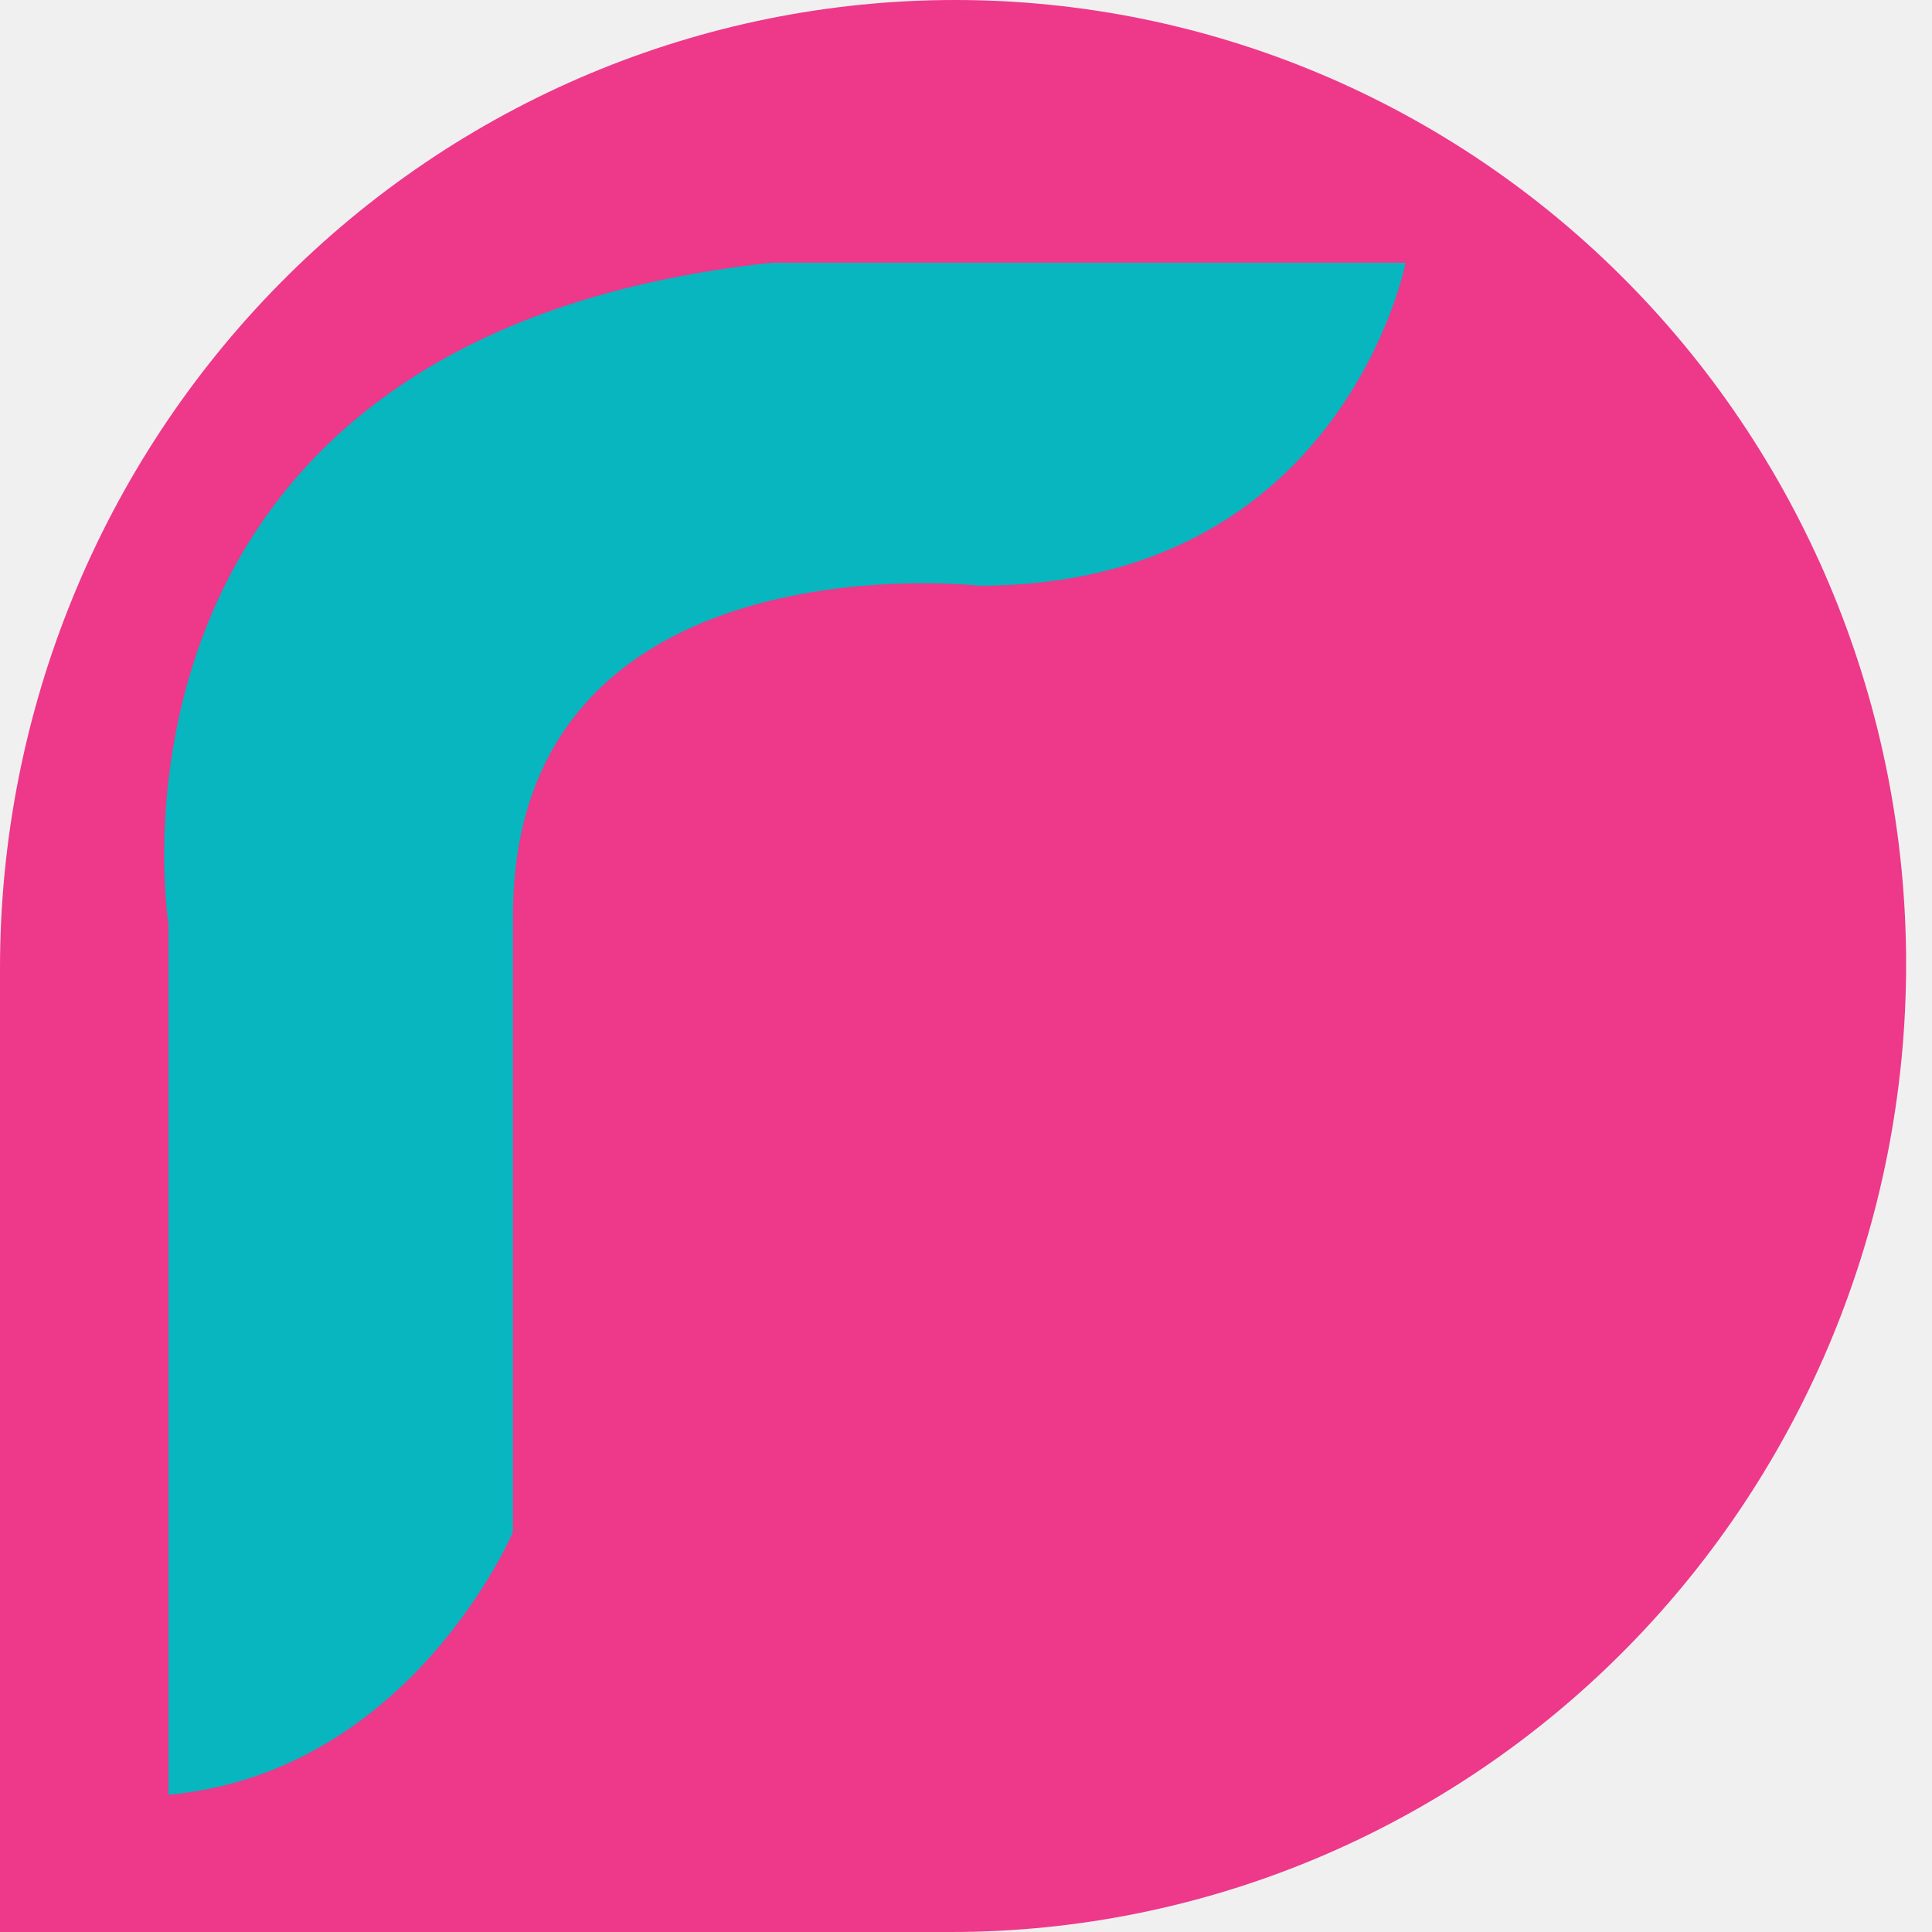
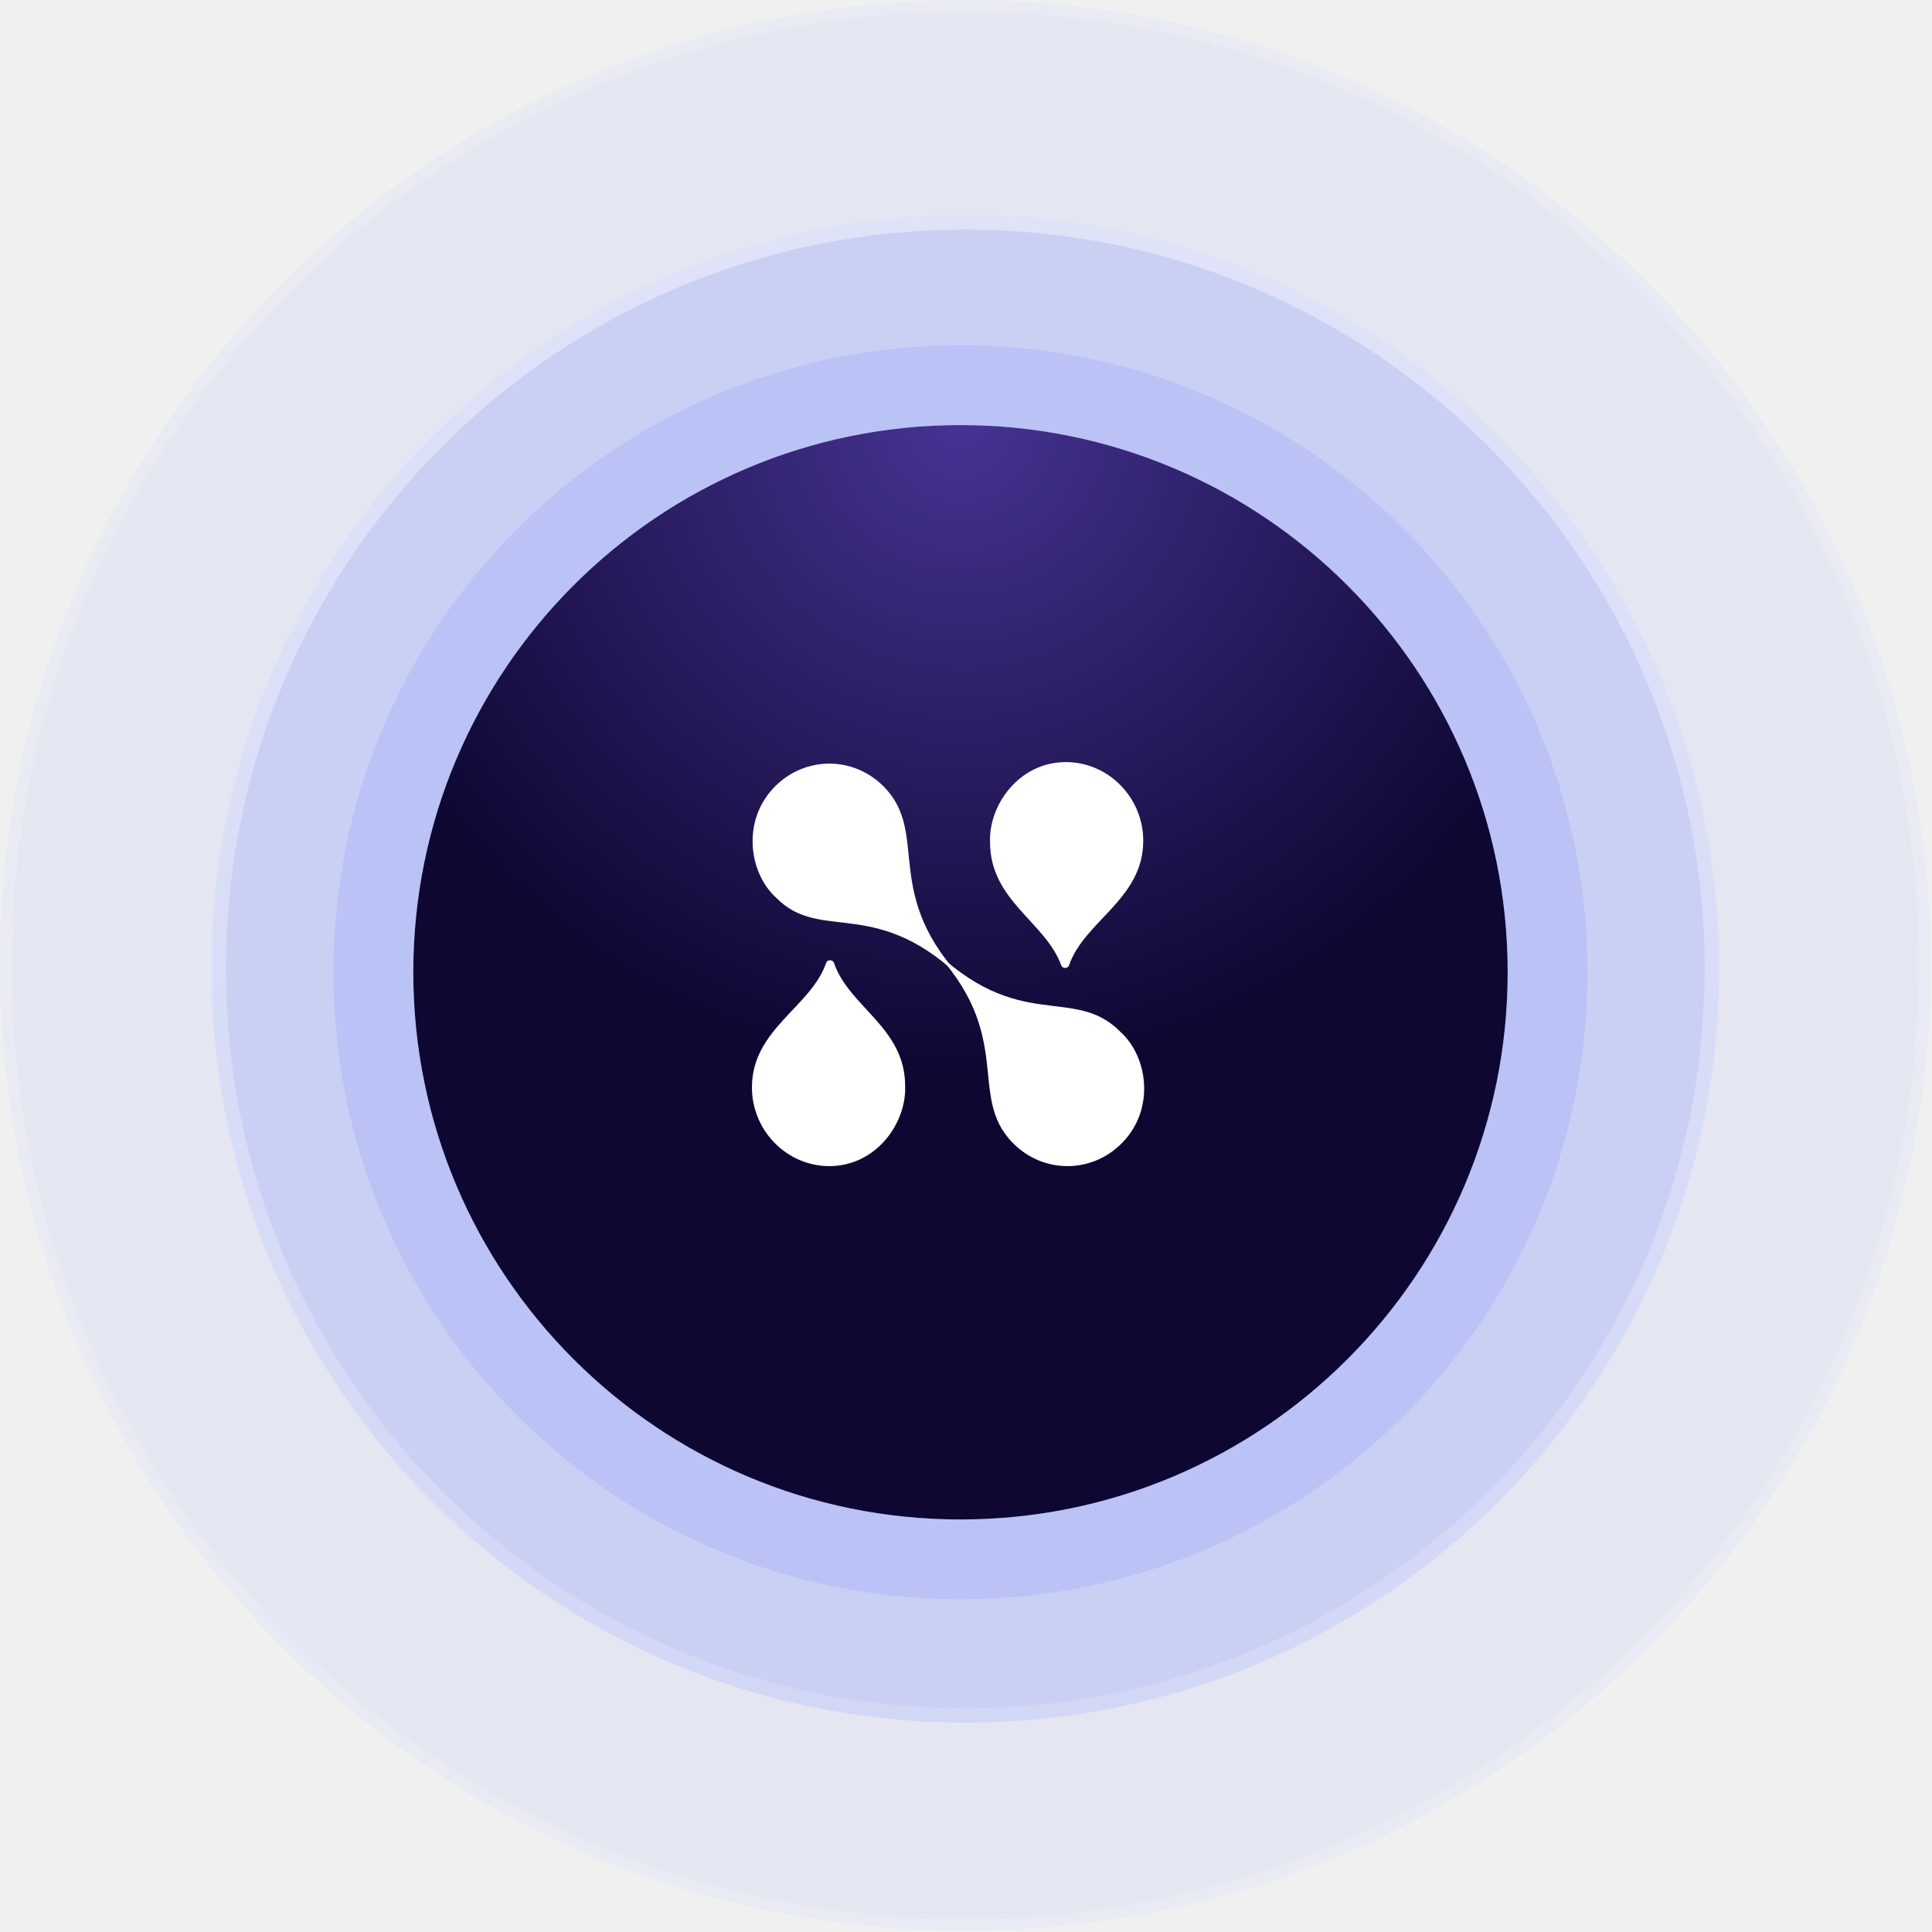
- <svg xmlns="http://www.w3.org/2000/svg" width="64" height="64" viewBox="0 0 33 33" fill="none">
-   <path d="M16.315 0C20.623 0 24.755 1.735 27.801 4.823C30.847 7.91 32.558 12.098 32.558 16.465C32.558 20.85 30.839 25.056 27.78 28.157C24.72 31.258 20.571 33 16.244 33H0V16.537C0 12.151 1.719 7.945 4.779 4.843C7.838 1.742 11.988 0 16.315 0V0Z" fill="#EE3889" />
-   <path d="M2.877 30.657V15.777C2.877 15.777 1.272 5.771 13.176 4.488H24.009C24.009 4.488 22.939 10.004 16.72 10.004C16.72 10.004 8.762 9.106 8.762 15.648V26.167C8.762 26.167 7.026 30.272 2.877 30.657Z" fill="#07B6BF" />
+ <svg xmlns="http://www.w3.org/2000/svg" width="283" height="283" viewBox="0 0 283 283" fill="none">
+   <circle cx="141.4" cy="141.4" r="141.4" fill="#7C8DFF" fill-opacity="0.1" />
+   <circle cx="141.4" cy="141.4" r="140.537" stroke="white" stroke-opacity="0.2" stroke-width="1.726" />
+   <circle cx="141.399" cy="141.925" r="110.398" fill="#7C8DFF" fill-opacity="0.24" />
+   <circle cx="141.399" cy="141.925" r="109.348" stroke="url(#paint0_linear_472_2625)" stroke-opacity="0.4" stroke-width="2.1" />
+   <circle cx="140.692" cy="142.42" r="80.152" fill="url(#paint1_radial_472_2625)" />
+   <circle cx="140.692" cy="142.42" r="86.001" stroke="#7C8DFF" stroke-opacity="0.2" stroke-width="11.698" />
+   <path d="M164.135 151.161C168.134 154.775 169.245 162.455 164.357 167.425C159.914 171.943 152.805 171.943 148.361 167.425C141.474 160.422 149.028 151.613 136.142 138.511C149.25 151.613 157.248 144.158 164.135 151.161Z" fill="white" />
+   <path d="M145.023 123.378C144.801 117.956 149.244 111.631 156.131 111.631C162.352 111.631 167.462 116.827 167.462 123.152C167.462 131.736 158.797 134.898 156.576 141.449C156.353 141.901 155.687 141.901 155.465 141.449C153.243 135.124 145.023 131.962 145.023 123.378Z" fill="white" />
+   <path d="M113.701 131.508C109.702 127.893 108.592 120.213 113.479 115.243C117.922 110.726 125.032 110.726 129.475 115.243C136.362 122.246 128.808 131.056 141.694 144.158C128.586 130.83 120.366 138.285 113.701 131.508Z" fill="white" />
+   <path d="M132.583 159.066C132.805 164.488 128.362 170.813 121.475 170.813C115.255 170.813 110.145 165.617 110.145 159.292C110.145 150.708 118.809 147.546 121.031 140.995C121.253 140.543 121.919 140.543 122.142 140.995C124.363 147.546 132.583 150.482 132.583 159.066Z" fill="white" />
+   <defs>
+     <linearGradient id="paint0_linear_472_2625" x1="141.399" y1="31.527" x2="141.399" y2="252.323" gradientUnits="userSpaceOnUse">
+       <stop stop-color="white" />
+       <stop offset="1" stop-color="white" stop-opacity="0.38" />
+     </linearGradient>
+     <radialGradient id="paint1_radial_472_2625" cx="0" cy="0" r="1" gradientUnits="userSpaceOnUse" gradientTransform="translate(140.692 62.2681) rotate(90) scale(94.9317)">
+       <stop stop-color="#463393" />
+       <stop offset="1" stop-color="#0E0732" />
+     </radialGradient>
+   </defs>
</svg>
